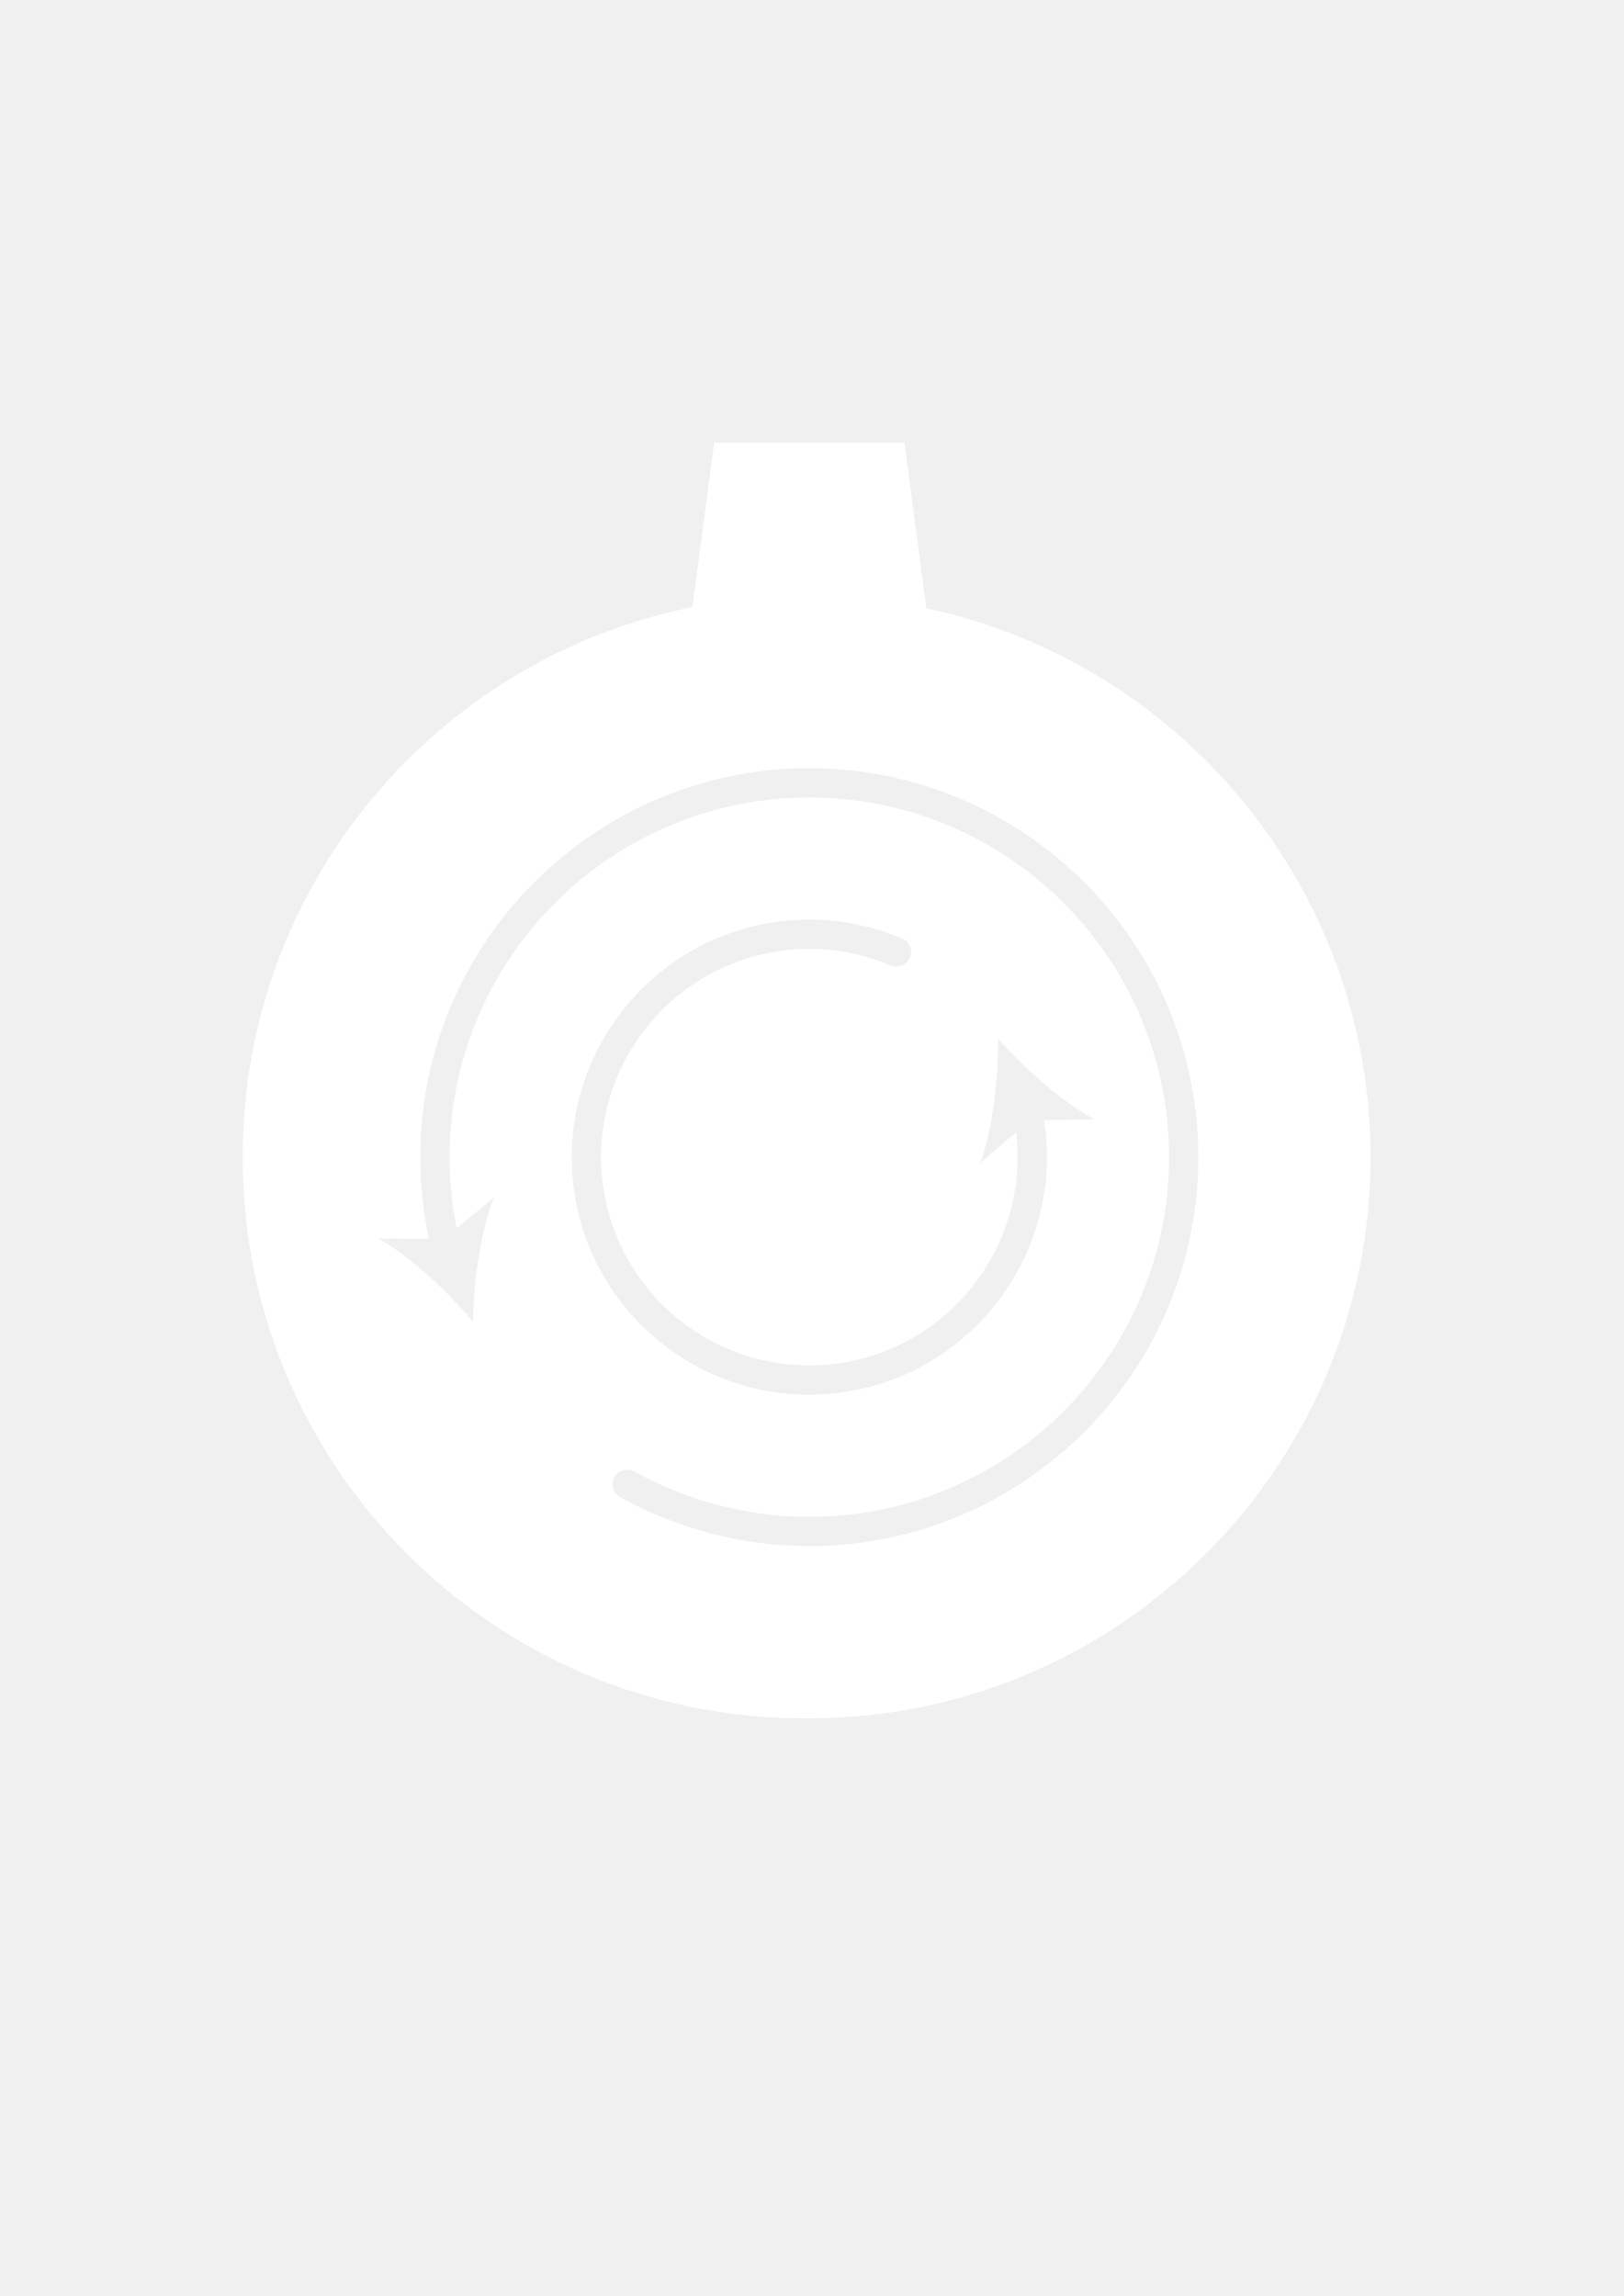
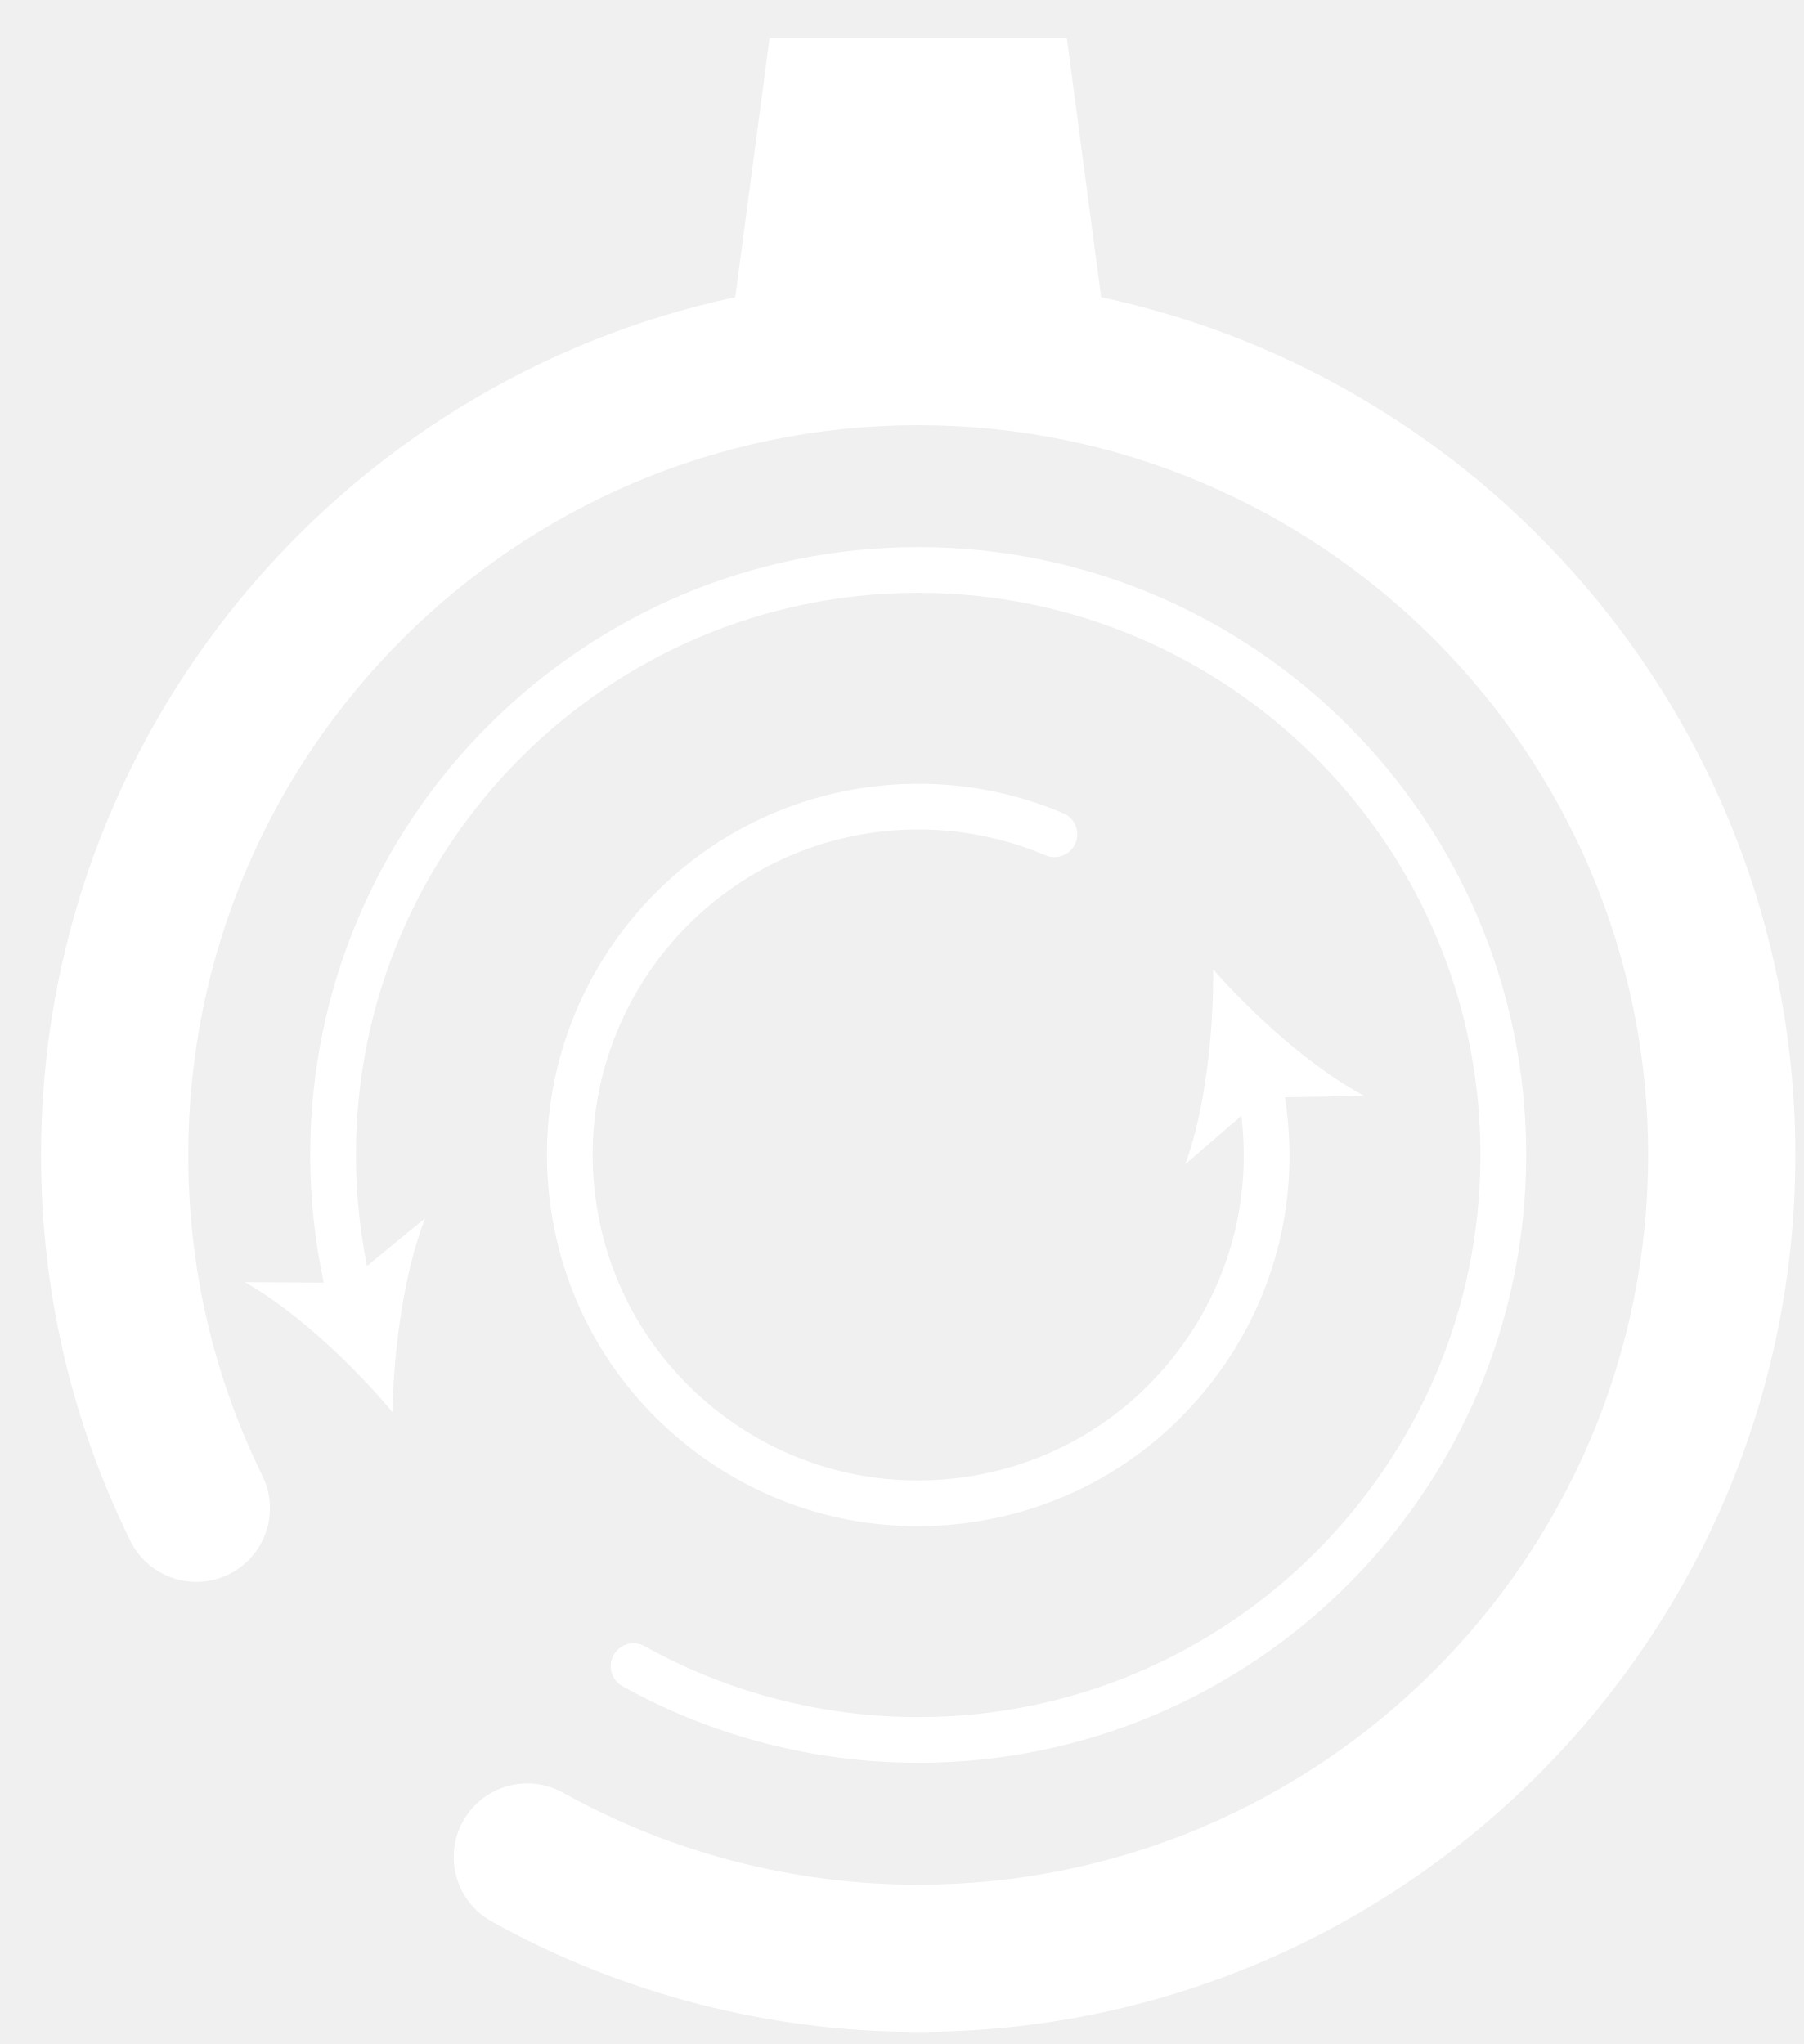
- <svg xmlns="http://www.w3.org/2000/svg" width="210mm" height="297mm" viewBox="0 0 210 297" version="1.1" id="svg3673">
-   <defs id="defs3667">
-     <clipPath clipPathUnits="userSpaceOnUse" id="clipPath1741">
-       <path d="M 0,841.89 H 595.276 V 0 H 0 Z" id="path1739" />
+ <svg xmlns="http://www.w3.org/2000/svg" width="150mm" height="170mm" viewBox="0 0 150 170" version="1.1" id="svg4904">
+   <defs id="defs4898">
+     <clipPath clipPathUnits="userSpaceOnUse" id="clipPath1571">
+       <path d="M 0,841.89 H 595.276 V 0 H 0 Z" id="path1569" />
+     </clipPath>
+     <clipPath clipPathUnits="userSpaceOnUse" id="clipPath1645">
+       <path d="M 0,841.89 H 595.276 V 0 H 0 Z" id="path1643" />
+     </clipPath>
+     <clipPath clipPathUnits="userSpaceOnUse" id="clipPath1709">
+       <path d="M 0,841.89 H 595.276 V 0 H 0 Z" id="path1707" />
    </clipPath>
  </defs>
-   <g id="layer1">
-     <g transform="matrix(0.3527778,0,0,-0.3527778,-0.6785662,288.262)" id="g1735">
-       <g id="g1737" clip-path="url(#clipPath1741)">
-         <g id="g1743" transform="translate(298.6323,250.2072)">
-           <path d="m 0,0 c -24.299,0 -48.292,6.218 -69.383,17.988 -2.588,1.441 -3.515,4.709 -2.07,7.296 1.441,2.588 4.712,3.505 7.297,2.07 C -44.66,16.479 -22.474,10.728 0,10.728 c 72.725,0 131.89,59.164 131.89,131.889 0,72.723 -59.165,131.887 -131.89,131.887 -72.725,0 -131.889,-59.164 -131.889,-131.887 0,-8.781 0.879,-17.515 2.588,-26.055 l 13.649,11.226 c -5.02,-12.723 -7.451,-31.235 -7.652,-45.531 -9.168,10.969 -22.731,23.801 -34.652,30.507 l 18.501,-0.109 c -2.094,9.803 -3.162,19.859 -3.162,29.962 0,78.637 63.978,142.615 142.617,142.615 78.639,0 142.618,-63.978 142.618,-142.615 C 142.618,63.979 78.639,0 0,0 m -9.24,229.213 c 14.745,1.579 29.726,-0.647 43.293,-6.427 2.729,-1.16 3.996,-4.311 2.834,-7.035 -1.163,-2.726 -4.311,-3.996 -7.035,-2.834 -11.891,5.066 -25.018,7.009 -37.955,5.632 -41.868,-4.471 -72.296,-42.167 -67.831,-84.034 2.166,-20.283 12.101,-38.511 27.972,-51.319 15.874,-12.817 35.802,-18.663 56.06,-16.509 41.868,4.467 72.296,42.161 67.833,84.029 -0.039,0.359 -0.099,0.715 -0.143,1.074 L 62.657,140.438 c 4.707,12.843 6.683,31.409 6.533,45.706 9.435,-10.741 23.309,-23.237 35.39,-29.649 l -18.551,-0.346 c 0.221,-1.422 0.414,-2.854 0.567,-4.287 C 91.693,104.107 56.991,61.113 9.24,56.021 6.089,55.687 2.95,55.519 -0.173,55.519 c -19.815,0 -38.89,6.705 -54.528,19.329 -18.1,14.608 -29.43,35.393 -31.897,58.524 -5.094,47.753 29.608,90.747 77.358,95.841 m 52.152,114.653 -8.042,60.757 h -69.743 l -7.981,-60.308 C -136.916,325.359 -207.75,242.263 -207.75,142.616 c 0,-113.639 92.123,-205.763 205.763,-205.763 0.371,0 0.739,0.012 1.11,0.014 0.293,-10e-4 0.585,-0.014 0.877,-0.014 113.458,0 205.761,92.304 205.761,205.766 0,98.744 -69.922,181.453 -162.849,201.247" style="fill:#ffffff;fill-opacity:1;fill-rule:nonzero;stroke:none" id="path1745" />
+   <g id="layer1" transform="translate(0,-127)">
+     <g transform="matrix(0.3527778,0,0,-0.3527778,-28.64881,361.5892)" id="g1703" style="fill:#ffffff">
+       <g id="g1705" clip-path="url(#clipPath1709)" style="fill:#ffffff">
+         <g id="g1711" transform="translate(340.7578,594.9093)" style="fill:#ffffff">
+           <path d="M 0,0 -8.081,61.05 H -78.16 l -8.08,-61.051 c -93.378,-19.89 -163.636,-102.998 -163.636,-202.218 0,-31.896 7.073,-62.495 21.022,-90.934 4.224,-8.609 14.631,-12.158 23.22,-7.941 8.606,4.222 12.16,14.616 7.941,23.22 -11.599,23.646 -17.479,49.099 -17.479,75.655 0,94.868 77.182,172.05 172.053,172.05 94.871,0 172.051,-77.182 172.051,-172.05 0,-94.871 -77.18,-172.055 -172.051,-172.055 -29.316,0 -58.254,7.5 -83.684,21.685 -8.376,4.662 -18.94,1.665 -23.608,-6.701 -4.667,-8.371 -1.668,-18.939 6.701,-23.607 30.587,-17.062 65.371,-26.082 100.591,-26.082 114.005,0 206.755,92.75 206.755,206.76 C 163.636,-102.998 93.377,-19.89 0,0" style="fill:#ffffff;fill-opacity:1;fill-rule:nonzero;stroke:none" id="path1713" />
+         </g>
+         <g id="g1715" transform="translate(165.1108,392.6886)" style="fill:#ffffff">
+           <path d="m 0,0 c 0,73.074 59.45,132.524 132.526,132.524 73.077,0 132.527,-59.45 132.527,-132.524 0,-73.076 -59.45,-132.526 -132.527,-132.526 -22.585,0 -44.875,5.779 -64.463,16.706 -2.6,1.447 -5.884,0.526 -7.332,-2.079 -1.452,-2.601 -0.521,-5.885 2.08,-7.332 21.189,-11.828 45.296,-18.075 69.715,-18.075 79.019,0 143.307,64.287 143.307,143.306 0,79.017 -64.288,143.304 -143.307,143.304 C 53.507,143.304 -10.78,79.017 -10.78,0 c 0,-10.149 1.075,-20.25 3.181,-30.106 l -18.592,0.109 c 11.978,-6.739 25.607,-19.633 34.819,-30.654 0.202,14.364 2.645,32.966 7.689,45.751 L 2.603,-26.182 C 0.884,-17.598 0,-8.82 0,0" style="fill:#ffffff;fill-opacity:1;fill-rule:nonzero;stroke:none" id="path1717" />
+         </g>
+         <g id="g1719" transform="translate(289.4946,468.9865)" style="fill:#ffffff">
+           <path d="m 0,0 c 13.011,1.39 26.191,-0.568 38.138,-5.658 2.742,-1.174 5.906,0.108 7.07,2.845 1.167,2.74 -0.106,5.905 -2.848,7.071 -13.632,5.814 -28.681,8.051 -43.502,6.458 -47.981,-5.121 -82.851,-48.32 -77.73,-96.304 2.479,-23.243 13.862,-44.128 32.049,-58.808 15.714,-12.684 34.881,-19.421 54.792,-19.421 3.137,0 6.292,0.169 9.458,0.505 23.243,2.479 44.128,13.859 58.808,32.049 14.684,18.19 21.401,41.007 18.922,64.244 -0.152,1.431 -0.343,2.874 -0.569,4.319 l 18.64,0.347 c -12.14,6.444 -26.079,18.999 -35.56,29.792 0.151,-14.366 -1.835,-33.022 -6.565,-45.925 l 13.194,11.405 c 0.043,-0.359 0.106,-0.722 0.144,-1.079 2.174,-20.38 -3.722,-40.386 -16.591,-56.334 -12.874,-15.948 -31.185,-25.928 -51.57,-28.102 -20.362,-2.163 -40.381,3.711 -56.331,16.591 C -56,-123.137 -65.979,-104.82 -68.155,-84.44 -72.645,-42.373 -42.07,-4.492 0,0" style="fill:#ffffff;fill-opacity:1;fill-rule:nonzero;stroke:none" id="path1721" />
        </g>
      </g>
    </g>
  </g>
</svg>
